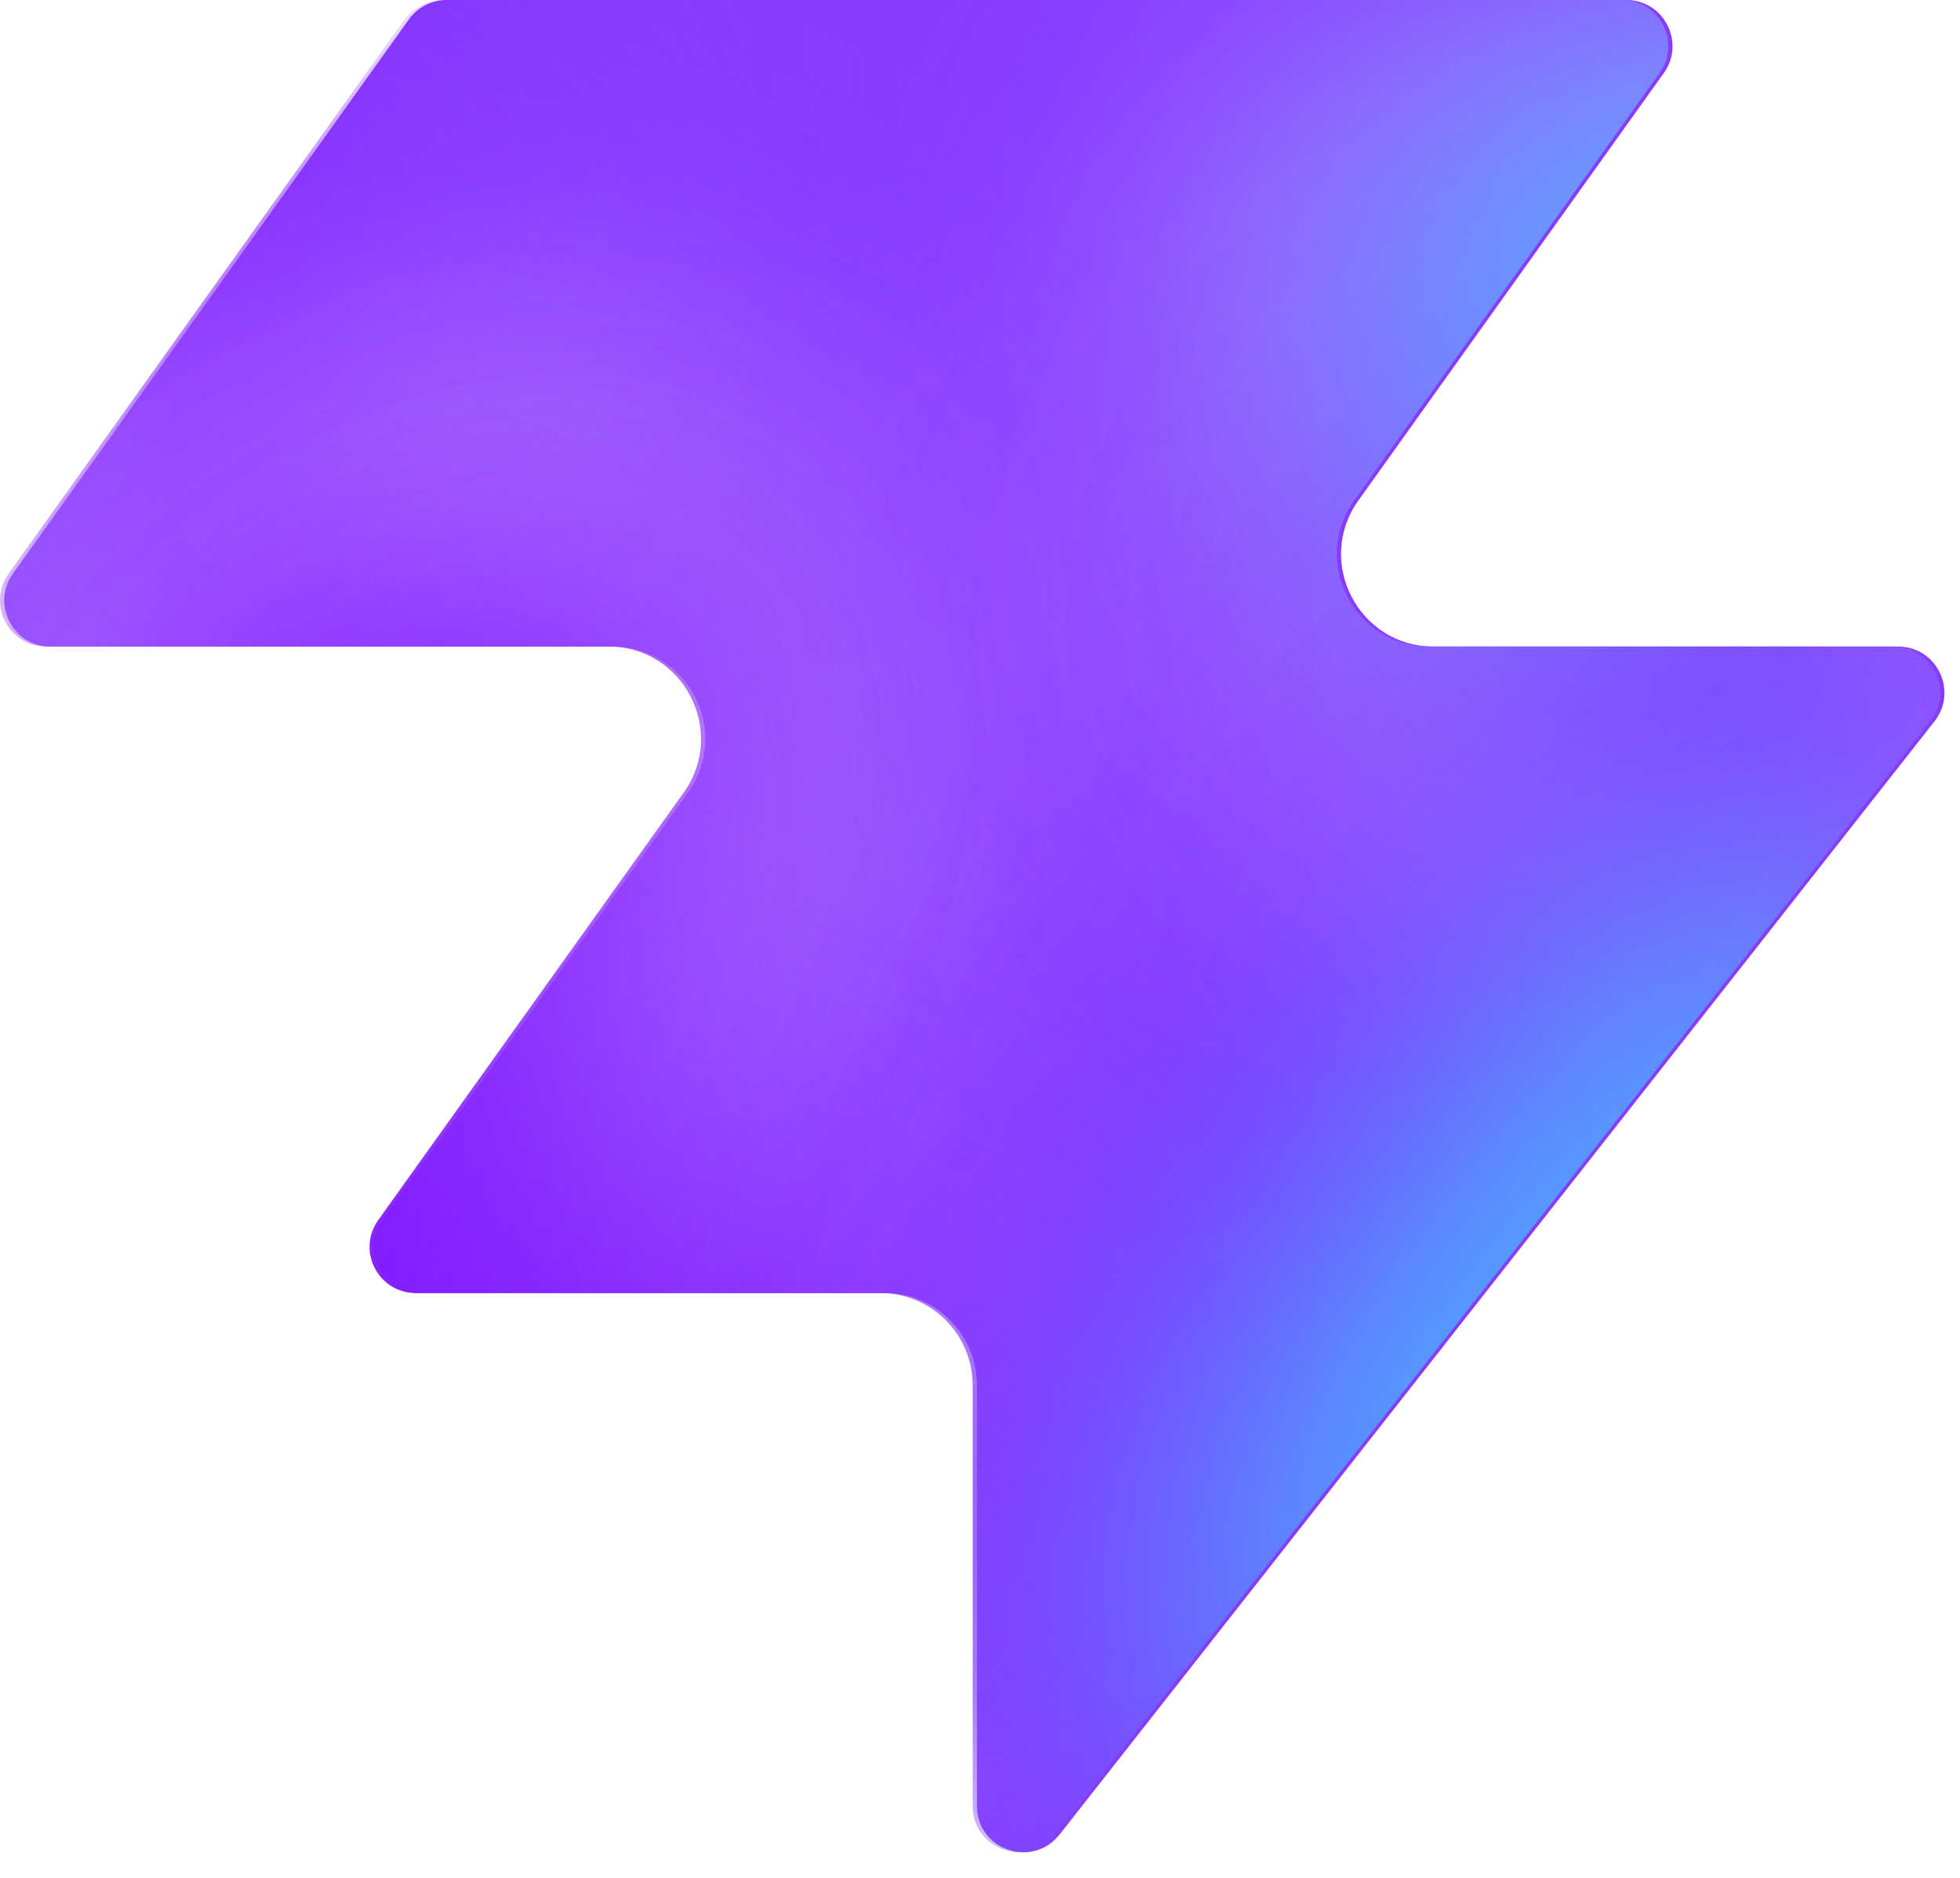
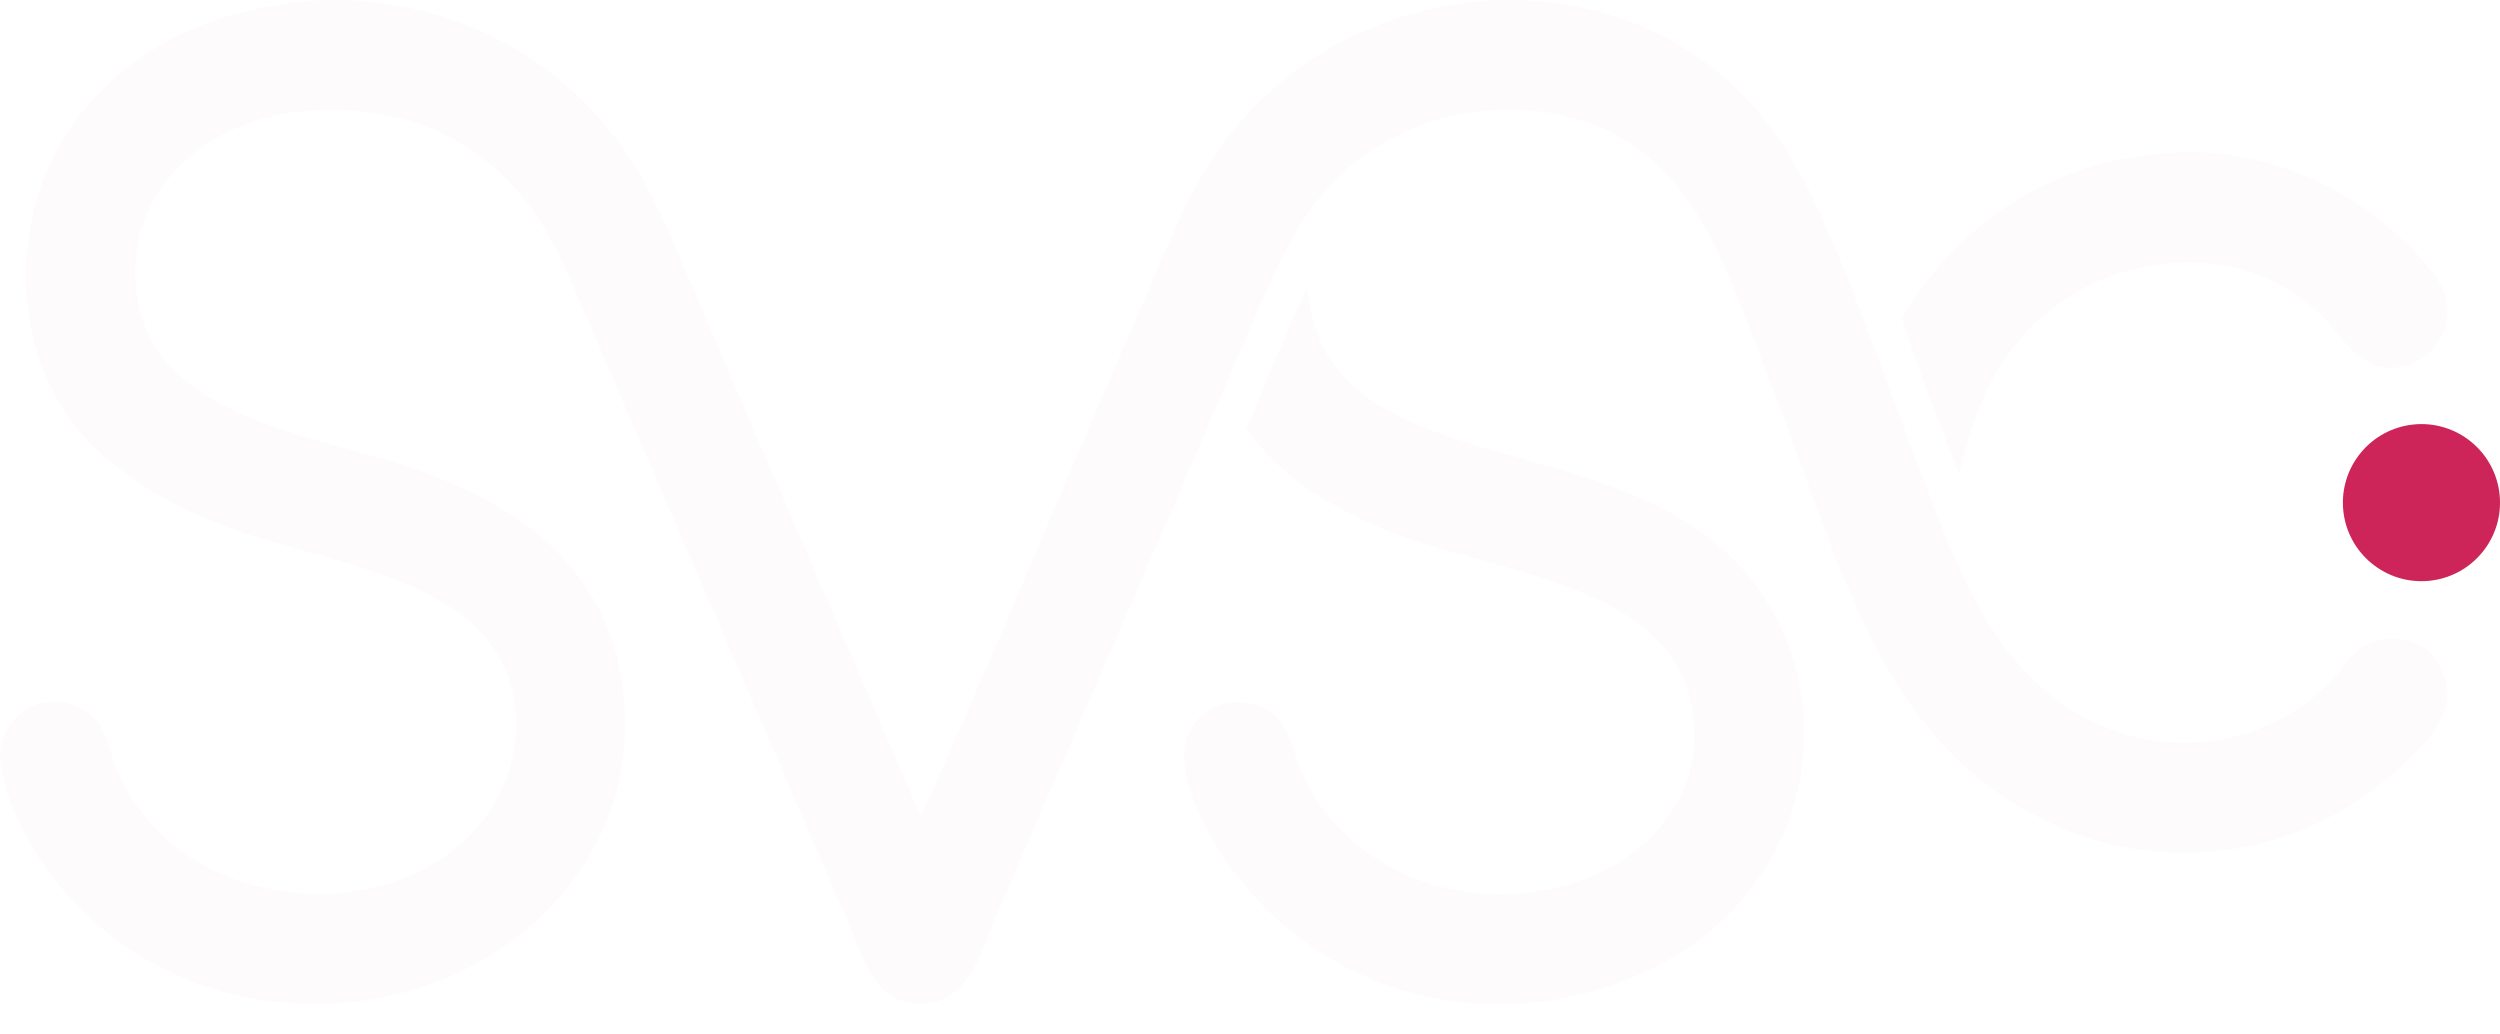
- <svg xmlns="http://www.w3.org/2000/svg" width="48" height="46" fill="none" viewBox="0 0 48 46">
-   <path fill="#863bff" d="M25.946 44.938c-.664.845-2.021.375-2.021-.698V33.937a2.26 2.26 0 0 0-2.262-2.262H10.287c-.92 0-1.456-1.04-.92-1.788l7.48-10.471c1.07-1.497 0-3.578-1.842-3.578H1.237c-.92 0-1.456-1.04-.92-1.788L10.013.474c.214-.297.556-.474.92-.474h28.894c.92 0 1.456 1.04.92 1.788l-7.48 10.471c-1.07 1.498 0 3.579 1.842 3.579h11.377c.943 0 1.473 1.088.89 1.83L25.947 44.94z" style="fill:#863bff;fill:color(display-p3 .525 .23 1);fill-opacity:1" />
-   <mask id="a" width="48" height="46" x="0" y="0" maskUnits="userSpaceOnUse" style="mask-type:alpha">
-     <path fill="#000" d="M25.842 44.938c-.664.844-2.021.375-2.021-.698V33.937a2.26 2.26 0 0 0-2.262-2.262H10.183c-.92 0-1.456-1.04-.92-1.788l7.48-10.471c1.07-1.498 0-3.579-1.842-3.579H1.133c-.92 0-1.456-1.04-.92-1.787L9.91.473c.214-.297.556-.474.92-.474h28.894c.92 0 1.456 1.04.92 1.788l-7.48 10.471c-1.07 1.498 0 3.578 1.842 3.578h11.377c.943 0 1.473 1.088.89 1.832L25.843 44.94z" style="fill:#000;fill-opacity:1" />
-   </mask>
-   <g mask="url(#a)">
-     <g filter="url(#b)">
-       <ellipse cx="5.508" cy="14.704" fill="#ede6ff" rx="5.508" ry="14.704" style="fill:#ede6ff;fill:color(display-p3 .927 .903 1);fill-opacity:1" transform="matrix(.00324 1 1 -.00324 -4.47 31.516)" />
-     </g>
-     <g filter="url(#c)">
-       <ellipse cx="10.399" cy="29.851" fill="#ede6ff" rx="10.399" ry="29.851" style="fill:#ede6ff;fill:color(display-p3 .927 .903 1);fill-opacity:1" transform="matrix(.00324 1 1 -.00324 -39.328 7.883)" />
-     </g>
-     <g filter="url(#d)">
-       <ellipse cx="5.508" cy="30.487" fill="#7e14ff" rx="5.508" ry="30.487" style="fill:#7e14ff;fill:color(display-p3 .492 .077 1);fill-opacity:1" transform="rotate(89.814 -25.913 -14.639)scale(1 -1)" />
-     </g>
-     <g filter="url(#e)">
-       <ellipse cx="5.508" cy="30.599" fill="#7e14ff" rx="5.508" ry="30.599" style="fill:#7e14ff;fill:color(display-p3 .492 .077 1);fill-opacity:1" transform="rotate(89.814 -32.644 -3.334)scale(1 -1)" />
-     </g>
-     <g filter="url(#f)">
-       <ellipse cx="5.508" cy="30.599" fill="#7e14ff" rx="5.508" ry="30.599" style="fill:#7e14ff;fill:color(display-p3 .492 .077 1);fill-opacity:1" transform="matrix(.00324 1 1 -.00324 -34.34 30.47)" />
-     </g>
-     <g filter="url(#g)">
-       <ellipse cx="14.072" cy="22.078" fill="#ede6ff" rx="14.072" ry="22.078" style="fill:#ede6ff;fill:color(display-p3 .927 .903 1);fill-opacity:1" transform="rotate(93.35 24.506 48.493)scale(-1 1)" />
-     </g>
-     <g filter="url(#h)">
-       <ellipse cx="3.47" cy="21.501" fill="#7e14ff" rx="3.47" ry="21.501" style="fill:#7e14ff;fill:color(display-p3 .492 .077 1);fill-opacity:1" transform="rotate(89.009 28.708 47.59)scale(-1 1)" />
-     </g>
-     <g filter="url(#i)">
-       <ellipse cx="3.47" cy="21.501" fill="#7e14ff" rx="3.47" ry="21.501" style="fill:#7e14ff;fill:color(display-p3 .492 .077 1);fill-opacity:1" transform="rotate(89.009 28.708 47.59)scale(-1 1)" />
-     </g>
-     <g filter="url(#j)">
-       <ellipse cx=".387" cy="8.972" fill="#7e14ff" rx="4.407" ry="29.108" style="fill:#7e14ff;fill:color(display-p3 .492 .077 1);fill-opacity:1" transform="rotate(39.51 .387 8.972)" />
-     </g>
-     <g filter="url(#k)">
-       <ellipse cx="47.523" cy="-6.092" fill="#7e14ff" rx="4.407" ry="29.108" style="fill:#7e14ff;fill:color(display-p3 .492 .077 1);fill-opacity:1" transform="rotate(37.892 47.523 -6.092)" />
-     </g>
-     <g filter="url(#l)">
-       <ellipse cx="41.412" cy="6.333" fill="#47bfff" rx="5.971" ry="9.665" style="fill:#47bfff;fill:color(display-p3 .28 .748 1);fill-opacity:1" transform="rotate(37.892 41.412 6.333)" />
-     </g>
-     <g filter="url(#m)">
-       <ellipse cx="-1.879" cy="38.332" fill="#7e14ff" rx="4.407" ry="29.108" style="fill:#7e14ff;fill:color(display-p3 .492 .077 1);fill-opacity:1" transform="rotate(37.892 -1.88 38.332)" />
-     </g>
-     <g filter="url(#n)">
-       <ellipse cx="-1.879" cy="38.332" fill="#7e14ff" rx="4.407" ry="29.108" style="fill:#7e14ff;fill:color(display-p3 .492 .077 1);fill-opacity:1" transform="rotate(37.892 -1.88 38.332)" />
-     </g>
-     <g filter="url(#o)">
-       <ellipse cx="35.651" cy="29.907" fill="#7e14ff" rx="4.407" ry="29.108" style="fill:#7e14ff;fill:color(display-p3 .492 .077 1);fill-opacity:1" transform="rotate(37.892 35.651 29.907)" />
-     </g>
-     <g filter="url(#p)">
-       <ellipse cx="38.418" cy="32.4" fill="#47bfff" rx="5.971" ry="15.297" style="fill:#47bfff;fill:color(display-p3 .28 .748 1);fill-opacity:1" transform="rotate(37.892 38.418 32.4)" />
-     </g>
-   </g>
-   <defs>
-     <filter id="b" width="60.045" height="41.654" x="-19.77" y="16.149" color-interpolation-filters="sRGB" filterUnits="userSpaceOnUse">
-       <feFlood flood-opacity="0" result="BackgroundImageFix" />
-       <feBlend in="SourceGraphic" in2="BackgroundImageFix" result="shape" />
-       <feGaussianBlur result="effect1_foregroundBlur_2002_17158" stdDeviation="7.659" />
-     </filter>
-     <filter id="c" width="90.34" height="51.437" x="-54.613" y="-7.533" color-interpolation-filters="sRGB" filterUnits="userSpaceOnUse">
-       <feFlood flood-opacity="0" result="BackgroundImageFix" />
-       <feBlend in="SourceGraphic" in2="BackgroundImageFix" result="shape" />
-       <feGaussianBlur result="effect1_foregroundBlur_2002_17158" stdDeviation="7.659" />
-     </filter>
-     <filter id="d" width="79.355" height="29.4" x="-49.64" y="2.03" color-interpolation-filters="sRGB" filterUnits="userSpaceOnUse">
-       <feFlood flood-opacity="0" result="BackgroundImageFix" />
-       <feBlend in="SourceGraphic" in2="BackgroundImageFix" result="shape" />
-       <feGaussianBlur result="effect1_foregroundBlur_2002_17158" stdDeviation="4.596" />
-     </filter>
-     <filter id="e" width="79.579" height="29.4" x="-45.045" y="20.029" color-interpolation-filters="sRGB" filterUnits="userSpaceOnUse">
-       <feFlood flood-opacity="0" result="BackgroundImageFix" />
-       <feBlend in="SourceGraphic" in2="BackgroundImageFix" result="shape" />
-       <feGaussianBlur result="effect1_foregroundBlur_2002_17158" stdDeviation="4.596" />
-     </filter>
-     <filter id="f" width="79.579" height="29.4" x="-43.513" y="21.178" color-interpolation-filters="sRGB" filterUnits="userSpaceOnUse">
-       <feFlood flood-opacity="0" result="BackgroundImageFix" />
-       <feBlend in="SourceGraphic" in2="BackgroundImageFix" result="shape" />
-       <feGaussianBlur result="effect1_foregroundBlur_2002_17158" stdDeviation="4.596" />
-     </filter>
-     <filter id="g" width="74.749" height="58.852" x="15.756" y="-17.901" color-interpolation-filters="sRGB" filterUnits="userSpaceOnUse">
-       <feFlood flood-opacity="0" result="BackgroundImageFix" />
-       <feBlend in="SourceGraphic" in2="BackgroundImageFix" result="shape" />
-       <feGaussianBlur result="effect1_foregroundBlur_2002_17158" stdDeviation="7.659" />
-     </filter>
-     <filter id="h" width="61.377" height="25.362" x="23.548" y="2.284" color-interpolation-filters="sRGB" filterUnits="userSpaceOnUse">
-       <feFlood flood-opacity="0" result="BackgroundImageFix" />
-       <feBlend in="SourceGraphic" in2="BackgroundImageFix" result="shape" />
-       <feGaussianBlur result="effect1_foregroundBlur_2002_17158" stdDeviation="4.596" />
-     </filter>
-     <filter id="i" width="61.377" height="25.362" x="23.548" y="2.284" color-interpolation-filters="sRGB" filterUnits="userSpaceOnUse">
-       <feFlood flood-opacity="0" result="BackgroundImageFix" />
-       <feBlend in="SourceGraphic" in2="BackgroundImageFix" result="shape" />
-       <feGaussianBlur result="effect1_foregroundBlur_2002_17158" stdDeviation="4.596" />
-     </filter>
-     <filter id="j" width="56.045" height="63.649" x="-27.636" y="-22.853" color-interpolation-filters="sRGB" filterUnits="userSpaceOnUse">
-       <feFlood flood-opacity="0" result="BackgroundImageFix" />
-       <feBlend in="SourceGraphic" in2="BackgroundImageFix" result="shape" />
-       <feGaussianBlur result="effect1_foregroundBlur_2002_17158" stdDeviation="4.596" />
-     </filter>
-     <filter id="k" width="54.814" height="64.646" x="20.116" y="-38.415" color-interpolation-filters="sRGB" filterUnits="userSpaceOnUse">
-       <feFlood flood-opacity="0" result="BackgroundImageFix" />
-       <feBlend in="SourceGraphic" in2="BackgroundImageFix" result="shape" />
-       <feGaussianBlur result="effect1_foregroundBlur_2002_17158" stdDeviation="4.596" />
-     </filter>
-     <filter id="l" width="33.541" height="35.313" x="24.641" y="-11.323" color-interpolation-filters="sRGB" filterUnits="userSpaceOnUse">
-       <feFlood flood-opacity="0" result="BackgroundImageFix" />
-       <feBlend in="SourceGraphic" in2="BackgroundImageFix" result="shape" />
-       <feGaussianBlur result="effect1_foregroundBlur_2002_17158" stdDeviation="4.596" />
-     </filter>
-     <filter id="m" width="54.814" height="64.646" x="-29.286" y="6.009" color-interpolation-filters="sRGB" filterUnits="userSpaceOnUse">
-       <feFlood flood-opacity="0" result="BackgroundImageFix" />
-       <feBlend in="SourceGraphic" in2="BackgroundImageFix" result="shape" />
-       <feGaussianBlur result="effect1_foregroundBlur_2002_17158" stdDeviation="4.596" />
-     </filter>
-     <filter id="n" width="54.814" height="64.646" x="-29.286" y="6.009" color-interpolation-filters="sRGB" filterUnits="userSpaceOnUse">
-       <feFlood flood-opacity="0" result="BackgroundImageFix" />
-       <feBlend in="SourceGraphic" in2="BackgroundImageFix" result="shape" />
-       <feGaussianBlur result="effect1_foregroundBlur_2002_17158" stdDeviation="4.596" />
-     </filter>
-     <filter id="o" width="54.814" height="64.646" x="8.244" y="-2.416" color-interpolation-filters="sRGB" filterUnits="userSpaceOnUse">
-       <feFlood flood-opacity="0" result="BackgroundImageFix" />
-       <feBlend in="SourceGraphic" in2="BackgroundImageFix" result="shape" />
-       <feGaussianBlur result="effect1_foregroundBlur_2002_17158" stdDeviation="4.596" />
-     </filter>
-     <filter id="p" width="39.409" height="43.623" x="18.713" y="10.588" color-interpolation-filters="sRGB" filterUnits="userSpaceOnUse">
-       <feFlood flood-opacity="0" result="BackgroundImageFix" />
-       <feBlend in="SourceGraphic" in2="BackgroundImageFix" result="shape" />
-       <feGaussianBlur result="effect1_foregroundBlur_2002_17158" stdDeviation="4.596" />
-     </filter>
-   </defs>
+ <svg xmlns="http://www.w3.org/2000/svg" width="75" height="31" viewBox="0 0 75 31" fill="none">
+   <path fill="#FDFBFB" d="M27.622 24.496C29.558 20.249 31.429 15.696 33.293 11.396L34.645 8.265C35.302 6.744 35.801 5.486 36.802 4.159C37.903 2.717 39.362 1.587 41.034 0.883C45.264 -0.936 50.344 0.072 53.136 3.844C54.196 5.276 54.835 6.881 55.49 8.522C56.525 11.116 57.412 13.761 58.465 16.347C59.439 18.659 60.749 20.864 63.205 21.84C65.674 22.822 68.581 22.157 70.253 20.054C70.53 19.706 70.675 19.48 71.101 19.3C71.532 19.113 72.02 19.108 72.455 19.287C72.862 19.457 73.073 19.731 73.257 20.112C73.764 21.159 72.998 22.071 72.285 22.76C71.335 23.679 70.182 24.463 68.948 24.94C66.613 25.85 64.012 25.793 61.718 24.783C57.447 22.893 55.905 19.039 54.409 14.97C53.798 13.277 53.169 11.591 52.521 9.911C51.563 7.443 50.6 4.94 47.988 3.808C46.331 3.088 44.147 3.137 42.488 3.808C39.466 5.031 38.575 7.343 37.407 10.062L35.774 13.862L30.989 24.907L29.955 27.304C29.52 28.334 29.133 29.964 27.829 30.097C26.258 30.256 25.917 28.767 25.424 27.619L24.279 24.97L19.118 13.038L17.641 9.601C17.266 8.73 16.882 7.789 16.41 6.97C15.951 6.159 15.344 5.441 14.62 4.855C12.992 3.549 11.066 3.147 9.014 3.342C6.192 3.609 3.736 5.716 4.085 8.734C4.529 12.572 9.436 13.03 12.366 14.044C15.629 15.173 18.282 17.069 18.698 20.787C18.945 22.862 18.354 24.951 17.056 26.589C13.747 30.731 7.323 31.267 3.235 27.993C1.7 26.765 0.354 24.906 0.022 22.947C-0.192 21.68 1.171 20.624 2.321 21.205C3.339 21.696 3.176 22.471 3.594 23.323C3.959 24.07 4.472 24.734 5.101 25.275C7.639 27.436 12.177 27.378 14.367 24.768C15.179 23.805 15.573 22.558 15.461 21.304C15.091 17.256 9.662 16.953 6.68 15.749C5.434 15.293 4.384 14.708 3.341 13.876C0.147 11.326 -0.002 6.312 2.554 3.256C4.275 1.199 6.66 0.261 9.314 0.031C10.775 -0.099 12.533 0.189 13.896 0.716C15.686 1.4 17.251 2.566 18.417 4.085C19.514 5.519 20.039 6.906 20.741 8.54L22.333 12.257L27.622 24.496Z" />
+   <path fill="#FDFBFB" d="M39.206 8.621C39.303 9.344 39.46 10.073 39.851 10.698C42.216 14.485 50.039 12.996 53.096 18.205C54.112 19.94 54.39 22.01 53.869 23.952C53.326 26.022 51.882 27.789 50.009 28.817C45.153 31.482 39.191 30.005 36.358 25.151C35.798 24.111 34.933 22.341 36.118 21.419C36.469 21.146 36.915 21.025 37.356 21.081C38.746 21.263 38.685 22.478 39.176 23.453C39.324 23.748 39.51 24.043 39.71 24.307C40.75 25.655 42.285 26.534 43.974 26.749C45.716 26.982 47.551 26.662 48.977 25.587C49.914 24.89 50.67 23.807 50.793 22.614C51.337 17.319 44.639 17.325 41.222 15.746C39.581 14.987 38.516 14.337 37.391 12.877C37.977 11.45 38.583 10.032 39.206 8.621Z" />
+   <path fill="#FDFBFB" d="M65.332 4.575C68.244 4.458 71.091 5.862 72.914 8.092C73.351 8.625 73.572 9.271 73.31 9.94C73.145 10.36 72.821 10.698 72.407 10.878C71.458 11.29 70.768 10.822 70.197 10.081C68.376 7.715 65.382 7.363 62.81 8.479C60.371 9.715 59.324 11.652 58.783 14.226C58.305 13.033 57.449 10.792 57.065 9.551C57.3 9.071 57.959 8.219 58.329 7.819C60.251 5.74 62.531 4.716 65.332 4.575Z" />
+   <path fill="#CD2459" d="M72.406 12.735C73.704 12.603 74.862 13.552 74.989 14.85C75.116 16.149 74.163 17.303 72.864 17.425C71.572 17.547 70.425 16.6 70.298 15.309C70.172 14.017 71.114 12.866 72.406 12.735Z" />
</svg>
